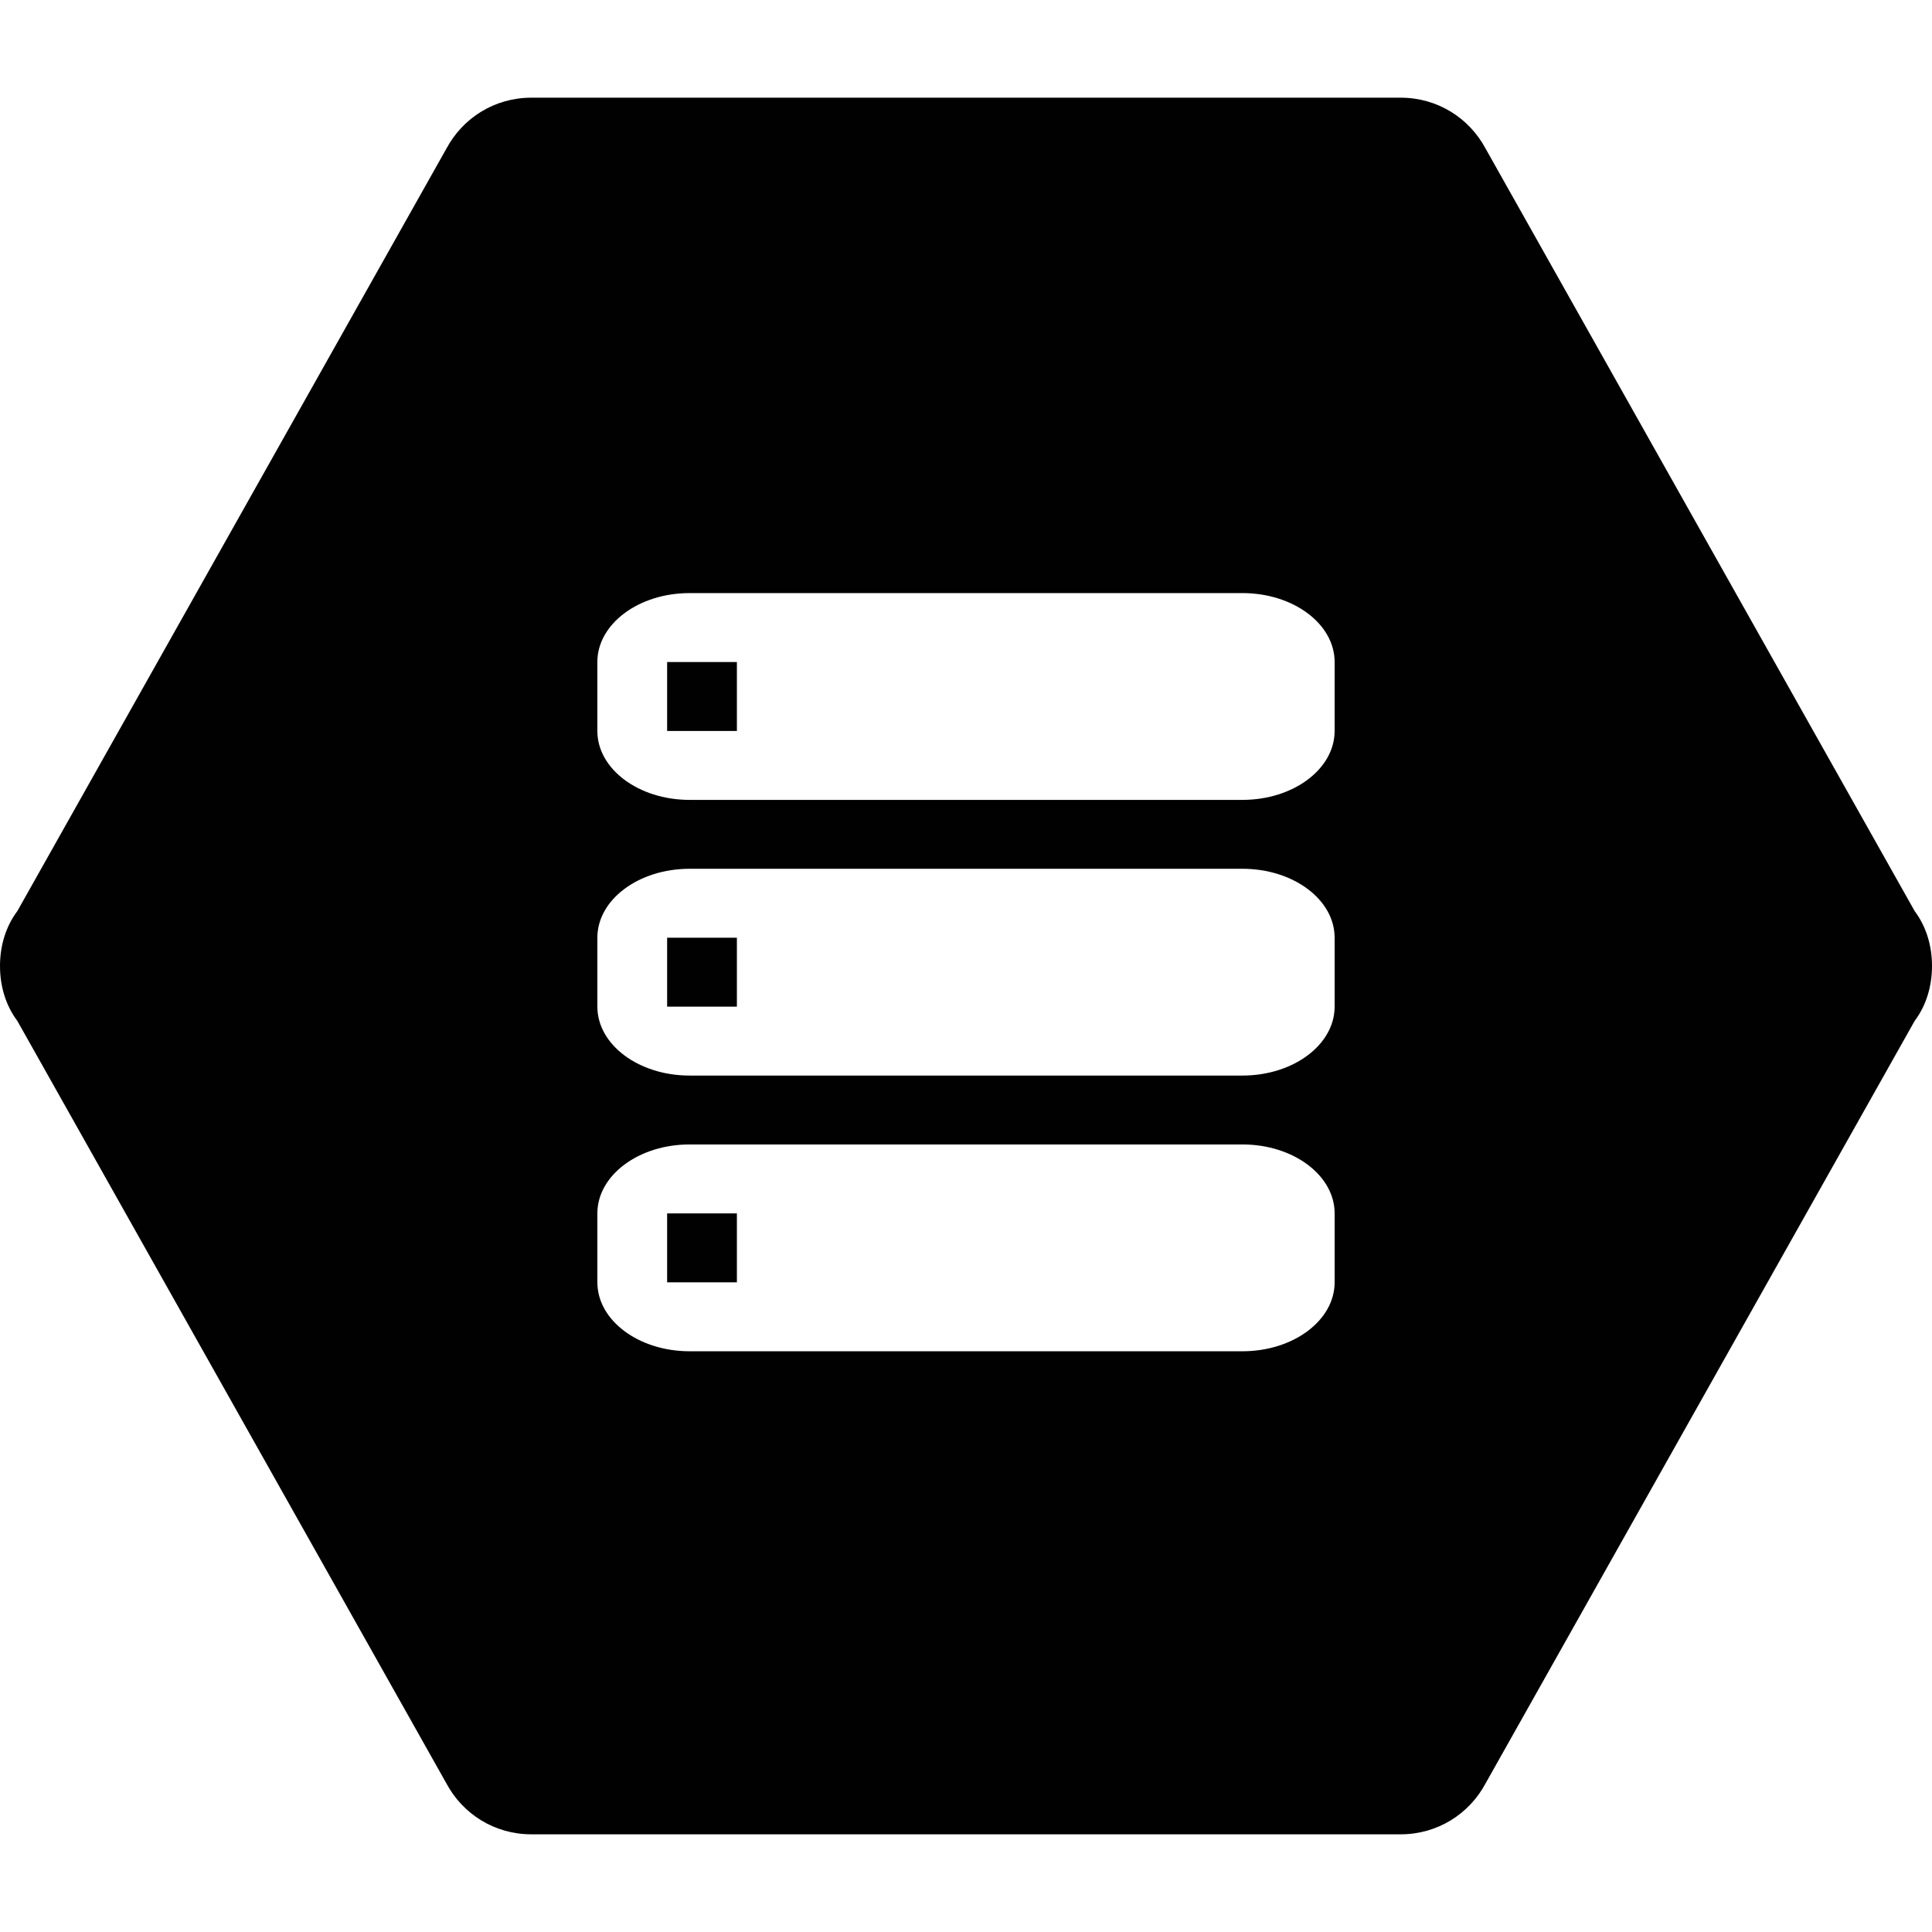
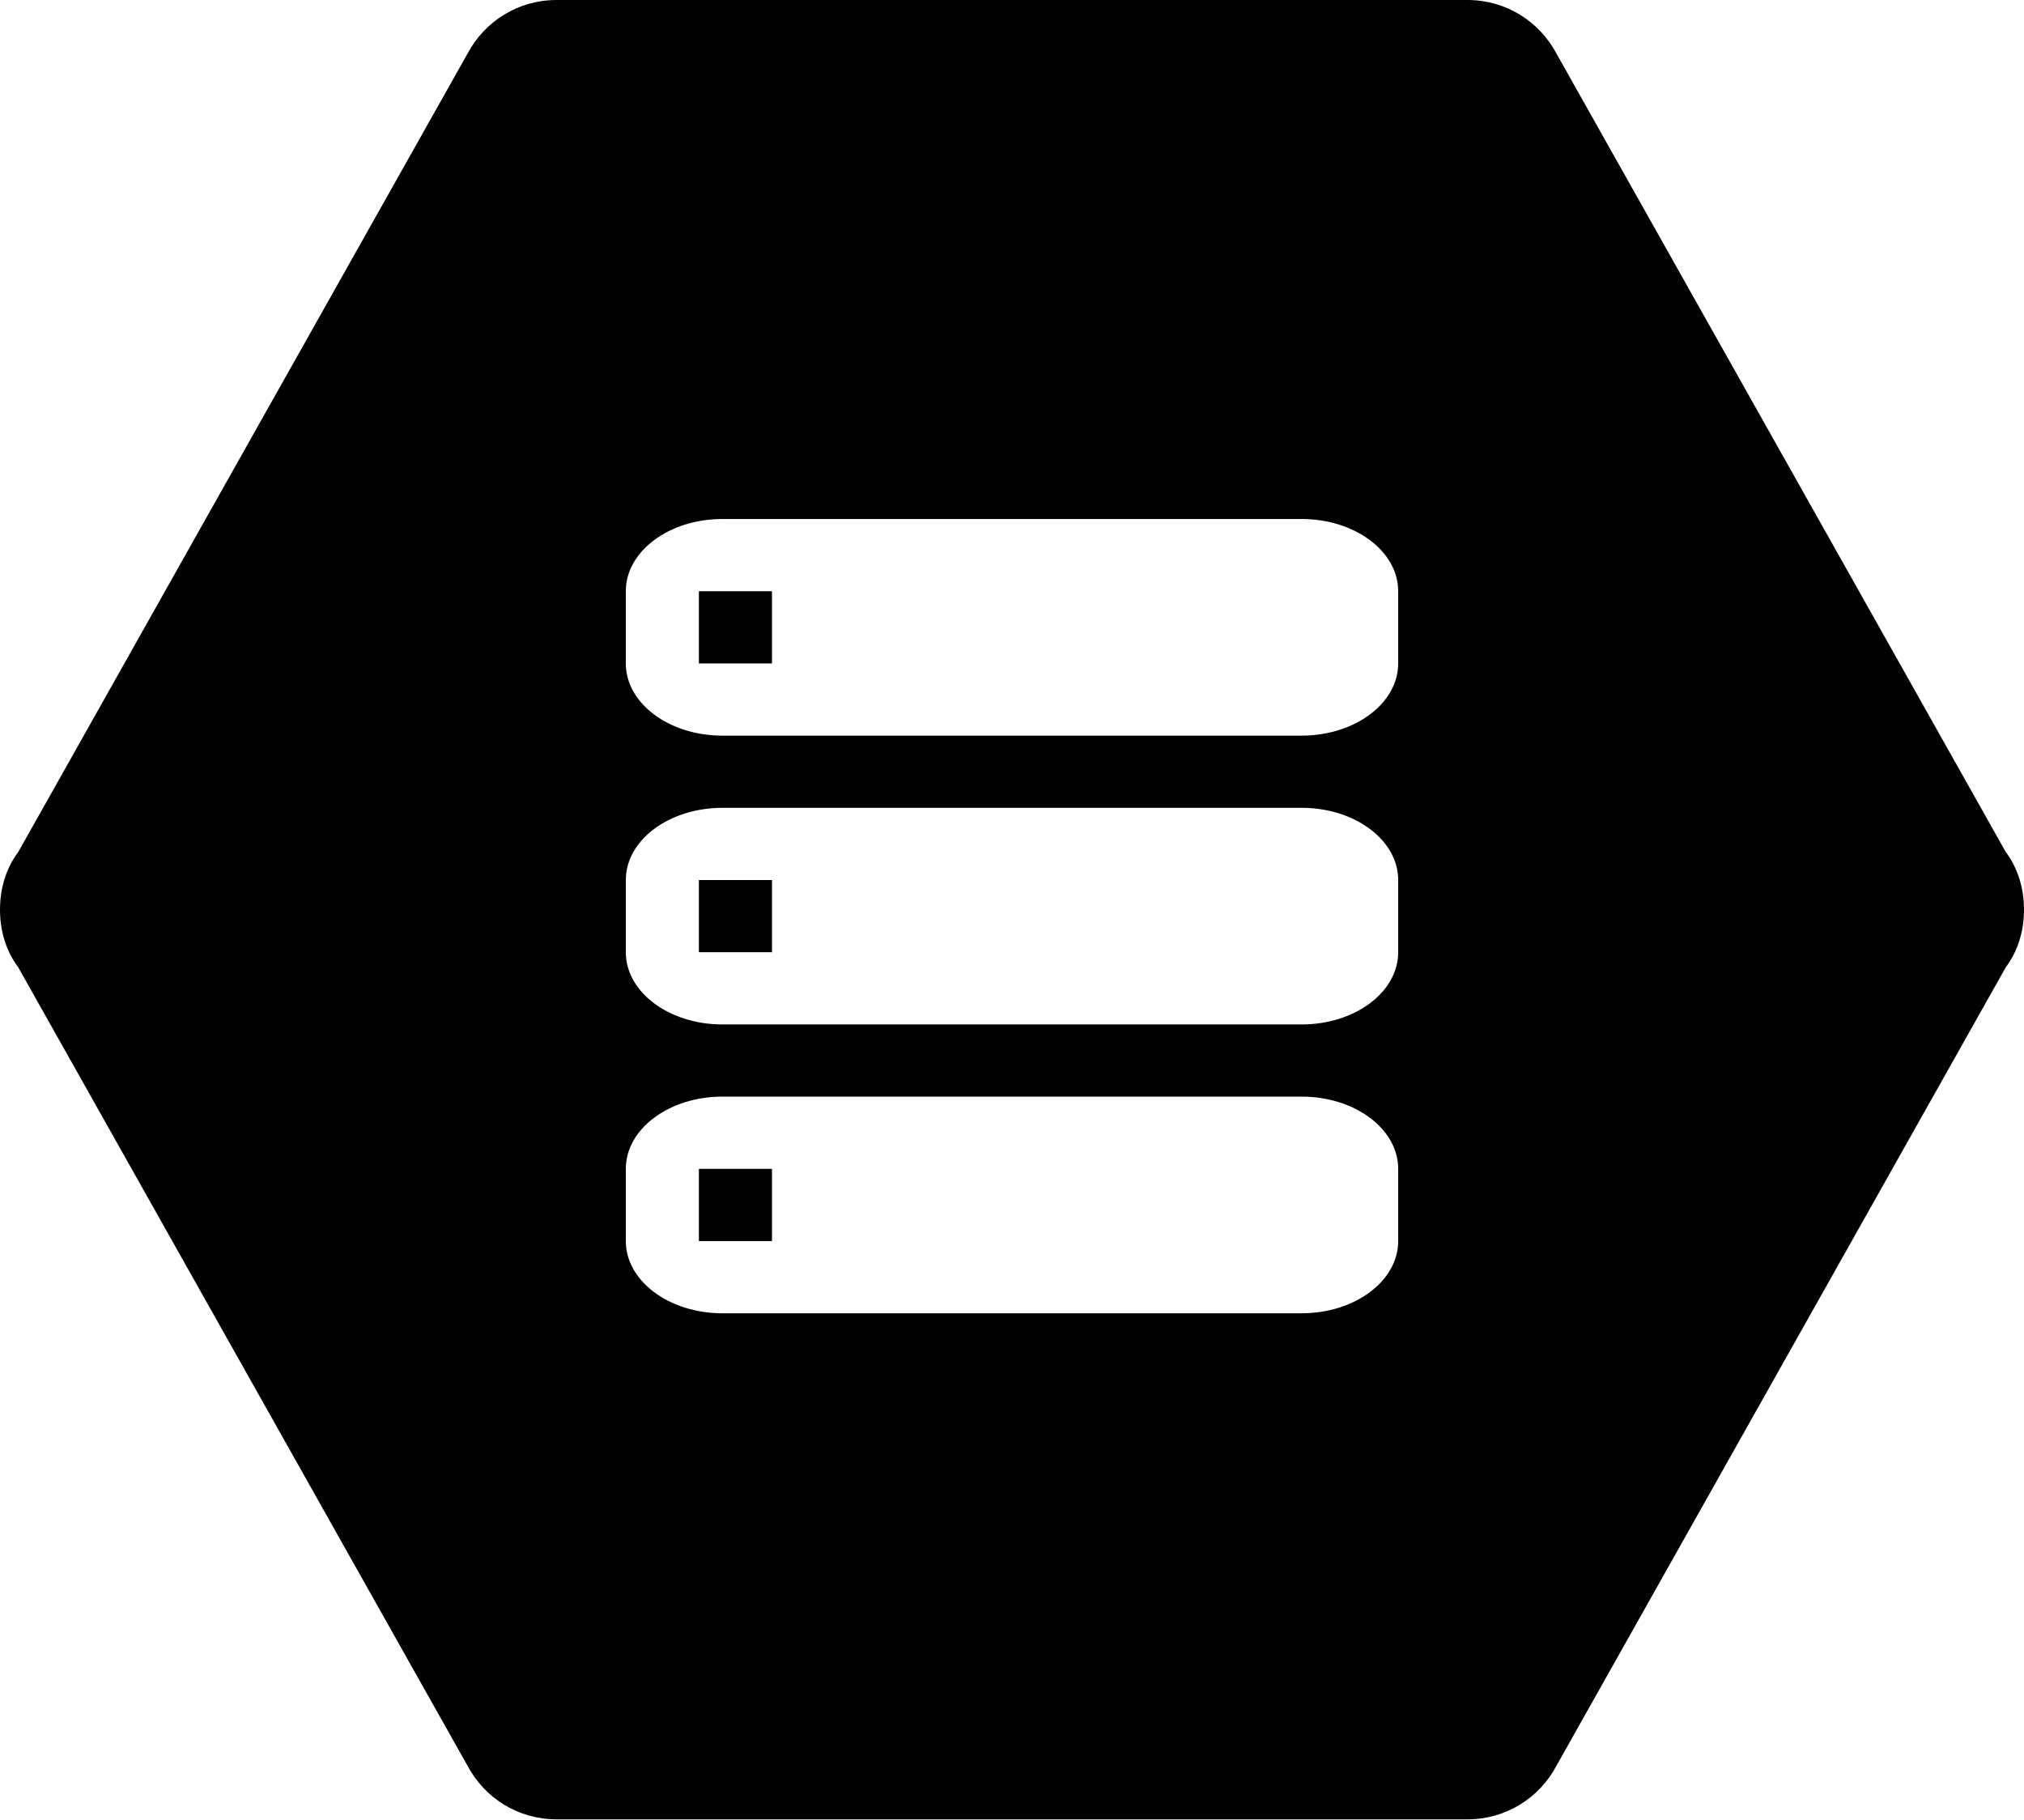
- <svg xmlns="http://www.w3.org/2000/svg" version="1.1" id="Layer_1" x="0px" y="0px" width="178px" height="178px" viewBox="0 -9 178 178" enable-background="new 0 -9 178 178" xml:space="preserve">
-   <path fill="#010101" d="M61.464,51.993h6.428v6.351h-6.428V51.993z M178,80c0,1.866-0.533,3.646-1.602,5.066l-39.517,70.223  c-1.515,2.845-4.45,4.711-7.833,4.711h-80.1c-3.382,0-6.319-1.866-7.832-4.711L1.602,85.066C0.533,83.646,0,81.866,0,80  s0.533-3.645,1.602-5.066L41.118,4.711C42.631,1.867,45.568,0,48.95,0h80.1c3.384,0,6.318,1.867,7.833,4.711l39.516,70.223  C177.467,76.355,178,78.134,178,80z M122.963,102.792c0-3.506-3.801-6.351-8.49-6.351H63.528c-4.689,0-8.491,2.845-8.491,6.351  v6.351c0,3.508,3.802,6.352,8.491,6.352h50.945c4.689,0,8.49-2.844,8.49-6.352V102.792z M122.963,77.393  c0-3.507-3.801-6.35-8.49-6.35H63.528c-4.689,0-8.491,2.843-8.491,6.35v6.35c0,3.507,3.802,6.351,8.491,6.351h50.945  c4.689,0,8.49-2.844,8.49-6.351V77.393z M122.963,51.993c0-3.506-3.801-6.35-8.49-6.35H63.527c-4.689,0-8.491,2.844-8.491,6.35  v6.351c0,3.507,3.802,6.351,8.491,6.351h50.946c4.688,0,8.489-2.844,8.489-6.351L122.963,51.993L122.963,51.993z M61.464,83.743  h6.428v-6.35h-6.428V83.743z M61.464,109.143h6.428v-6.351h-6.428V109.143z" />
+ <svg xmlns="http://www.w3.org/2000/svg" width="178px" height="160px" viewBox="0 0 178 160" version="1.1">
+   <defs />
+   <g id="Page-1" stroke="none" stroke-width="1" fill="none" fill-rule="evenodd">
+     <g id="socket-data" fill="#010101">
+       <g id="Layer_1">
+         <path d="M61.464,51.993 L67.892,51.993 L67.892,58.344 L61.464,58.344 L61.464,51.993 L61.464,51.993 Z M178,80 C178,81.866 177.467,83.646 176.398,85.066 L136.881,155.289 C135.366,158.134 132.431,160 129.048,160 L48.948,160 C45.566,160 42.629,158.134 41.116,155.289 L1.602,85.066 C0.533,83.646 0,81.866 0,80 C0,78.134 0.533,76.355 1.602,74.934 L41.118,4.711 C42.631,1.867 45.568,0 48.95,0 L129.05,0 C132.434,0 135.368,1.867 136.883,4.711 L176.399,74.934 C177.467,76.355 178,78.134 178,80 L178,80 Z M122.963,102.792 C122.963,99.286 119.162,96.441 114.473,96.441 L63.528,96.441 C58.839,96.441 55.037,99.286 55.037,102.792 L55.037,109.143 C55.037,112.651 58.839,115.495 63.528,115.495 L114.473,115.495 C119.162,115.495 122.963,112.651 122.963,109.143 L122.963,102.792 L122.963,102.792 Z M122.963,77.393 C122.963,73.886 119.162,71.043 114.473,71.043 L63.528,71.043 C58.839,71.043 55.037,73.886 55.037,77.393 L55.037,83.743 C55.037,87.25 58.839,90.094 63.528,90.094 L114.473,90.094 C119.162,90.094 122.963,87.25 122.963,83.743 L122.963,77.393 L122.963,77.393 Z M122.963,51.993 C122.963,48.487 119.162,45.643 114.473,45.643 L63.527,45.643 C58.838,45.643 55.036,48.487 55.036,51.993 L55.036,58.344 C55.036,61.851 58.838,64.695 63.527,64.695 L114.473,64.695 C119.161,64.695 122.962,61.851 122.962,58.344 L122.963,51.993 L122.963,51.993 L122.963,51.993 Z M61.464,83.743 L67.892,83.743 L67.892,77.393 L61.464,77.393 L61.464,83.743 L61.464,83.743 Z M61.464,109.143 L67.892,109.143 L67.892,102.792 L61.464,102.792 L61.464,109.143 L61.464,109.143 Z" id="Shape" />
+       </g>
+     </g>
+   </g>
</svg>
